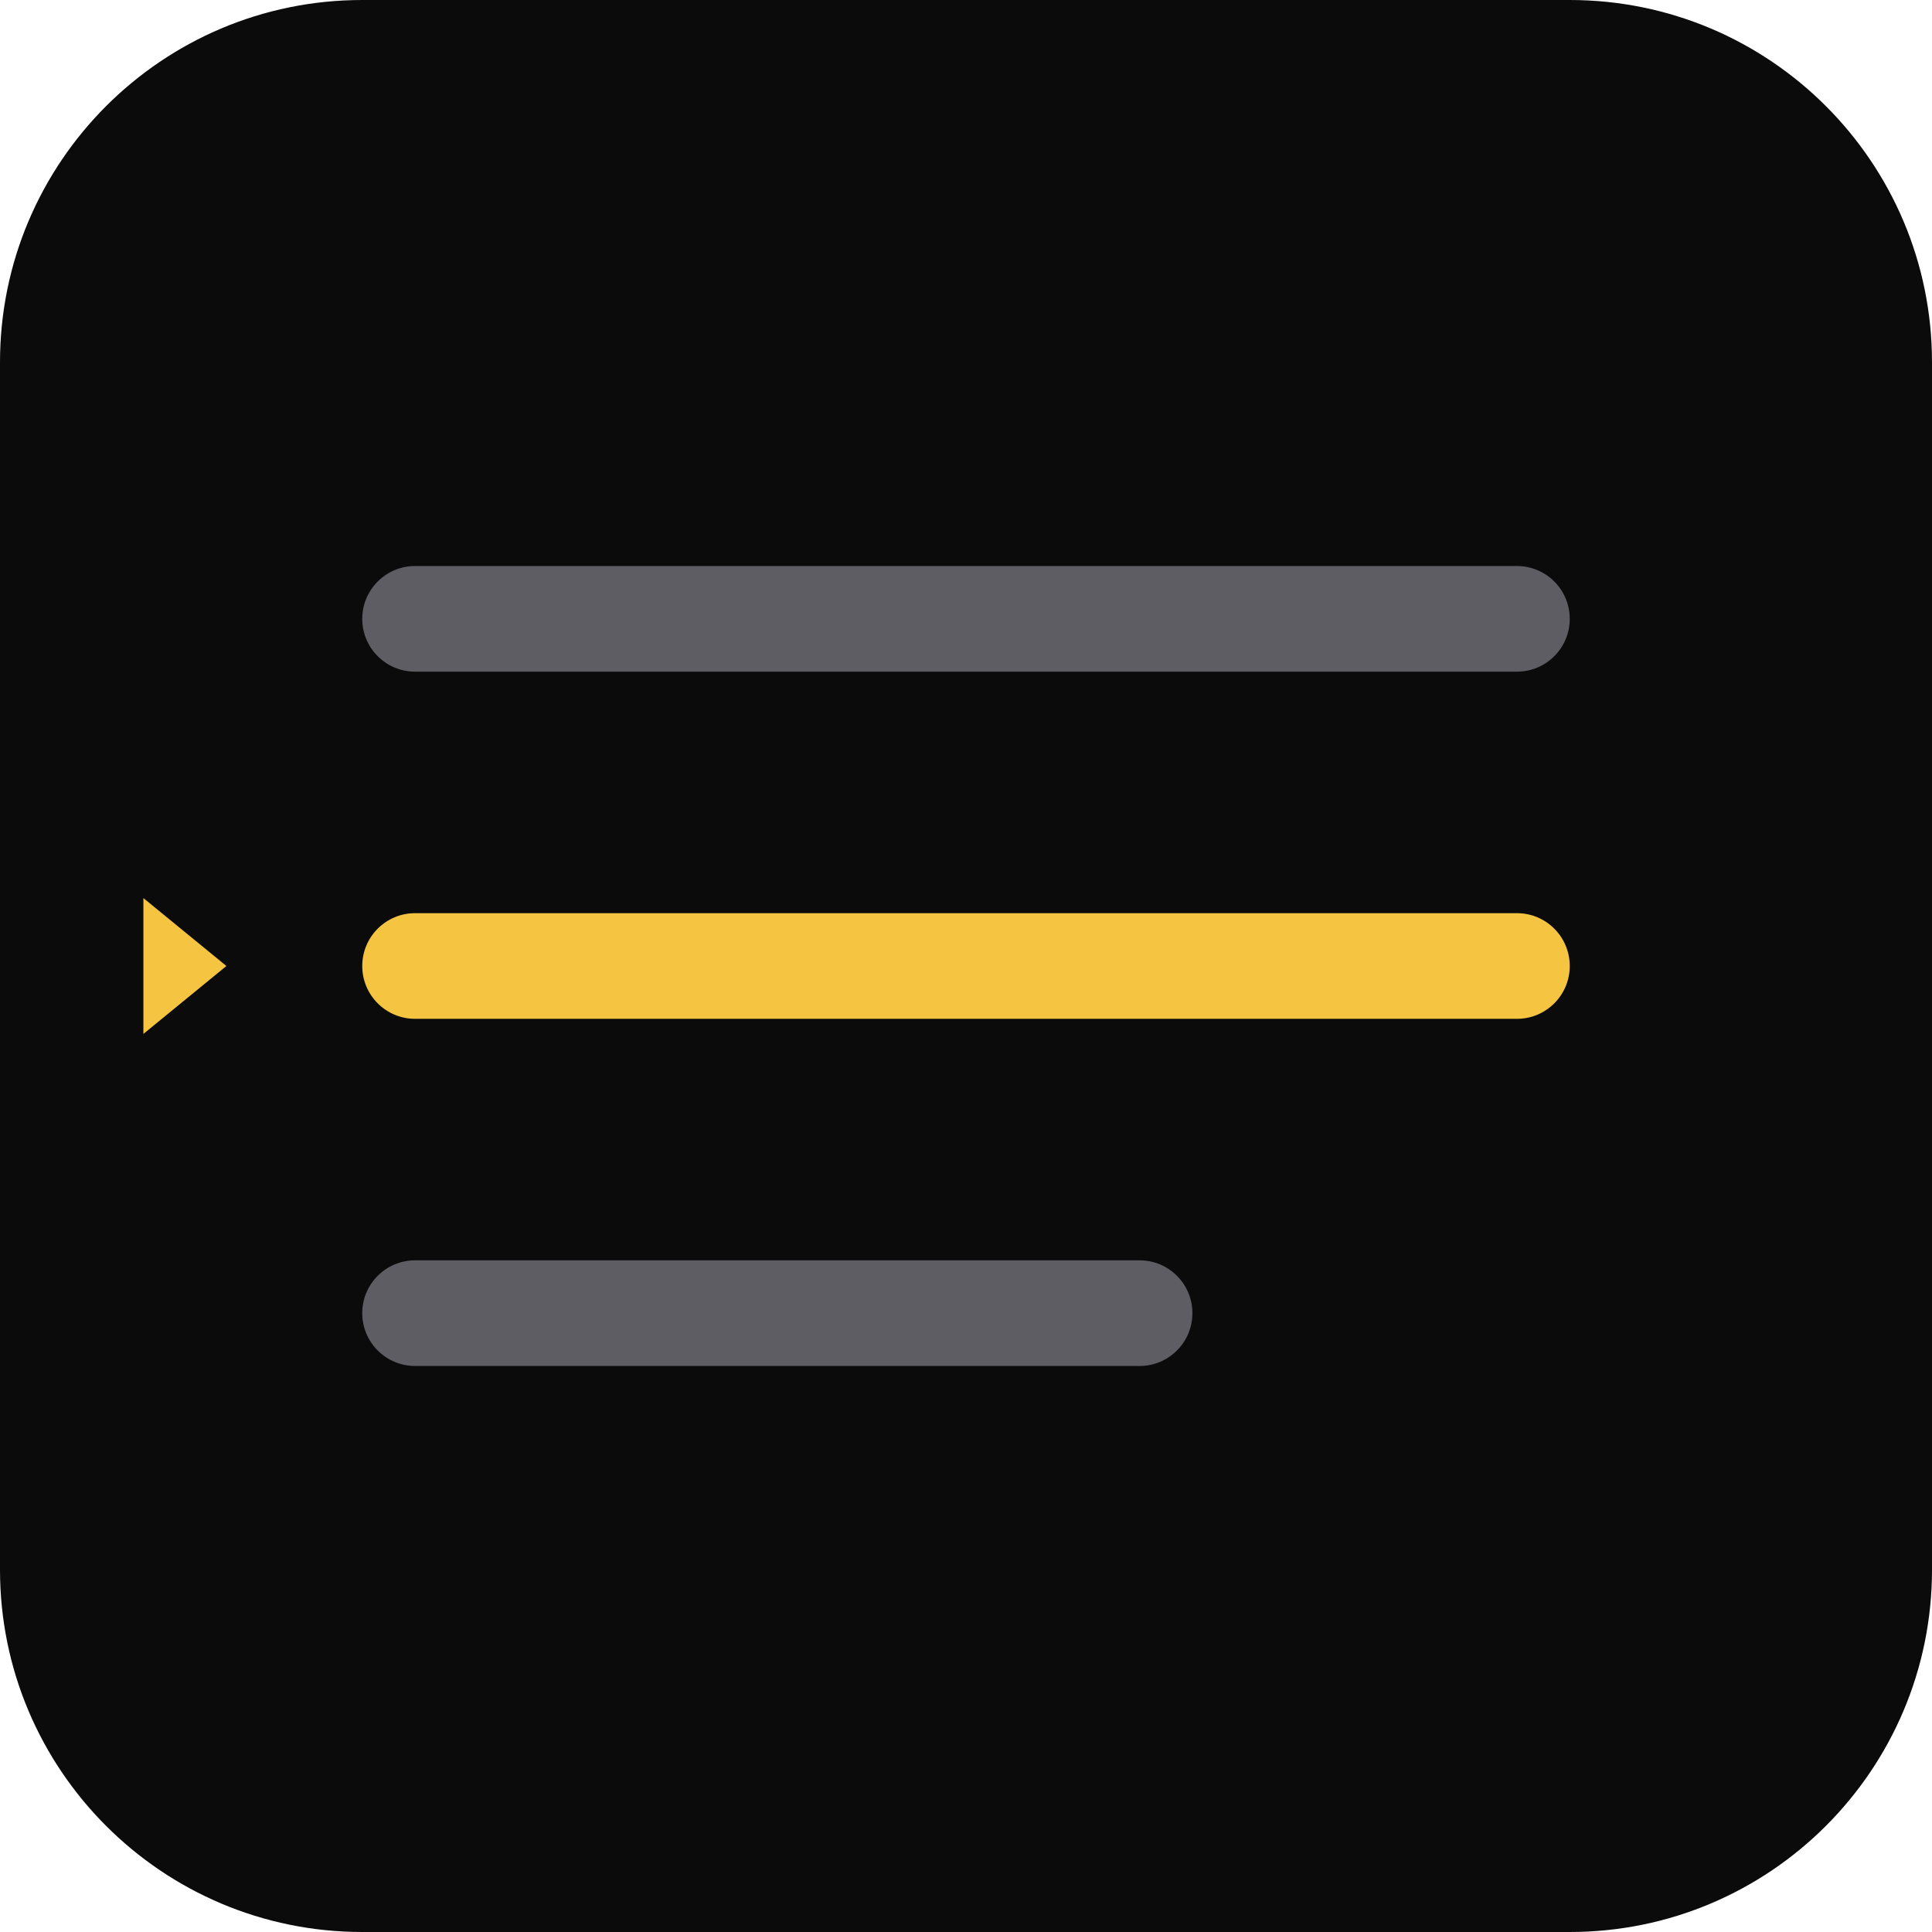
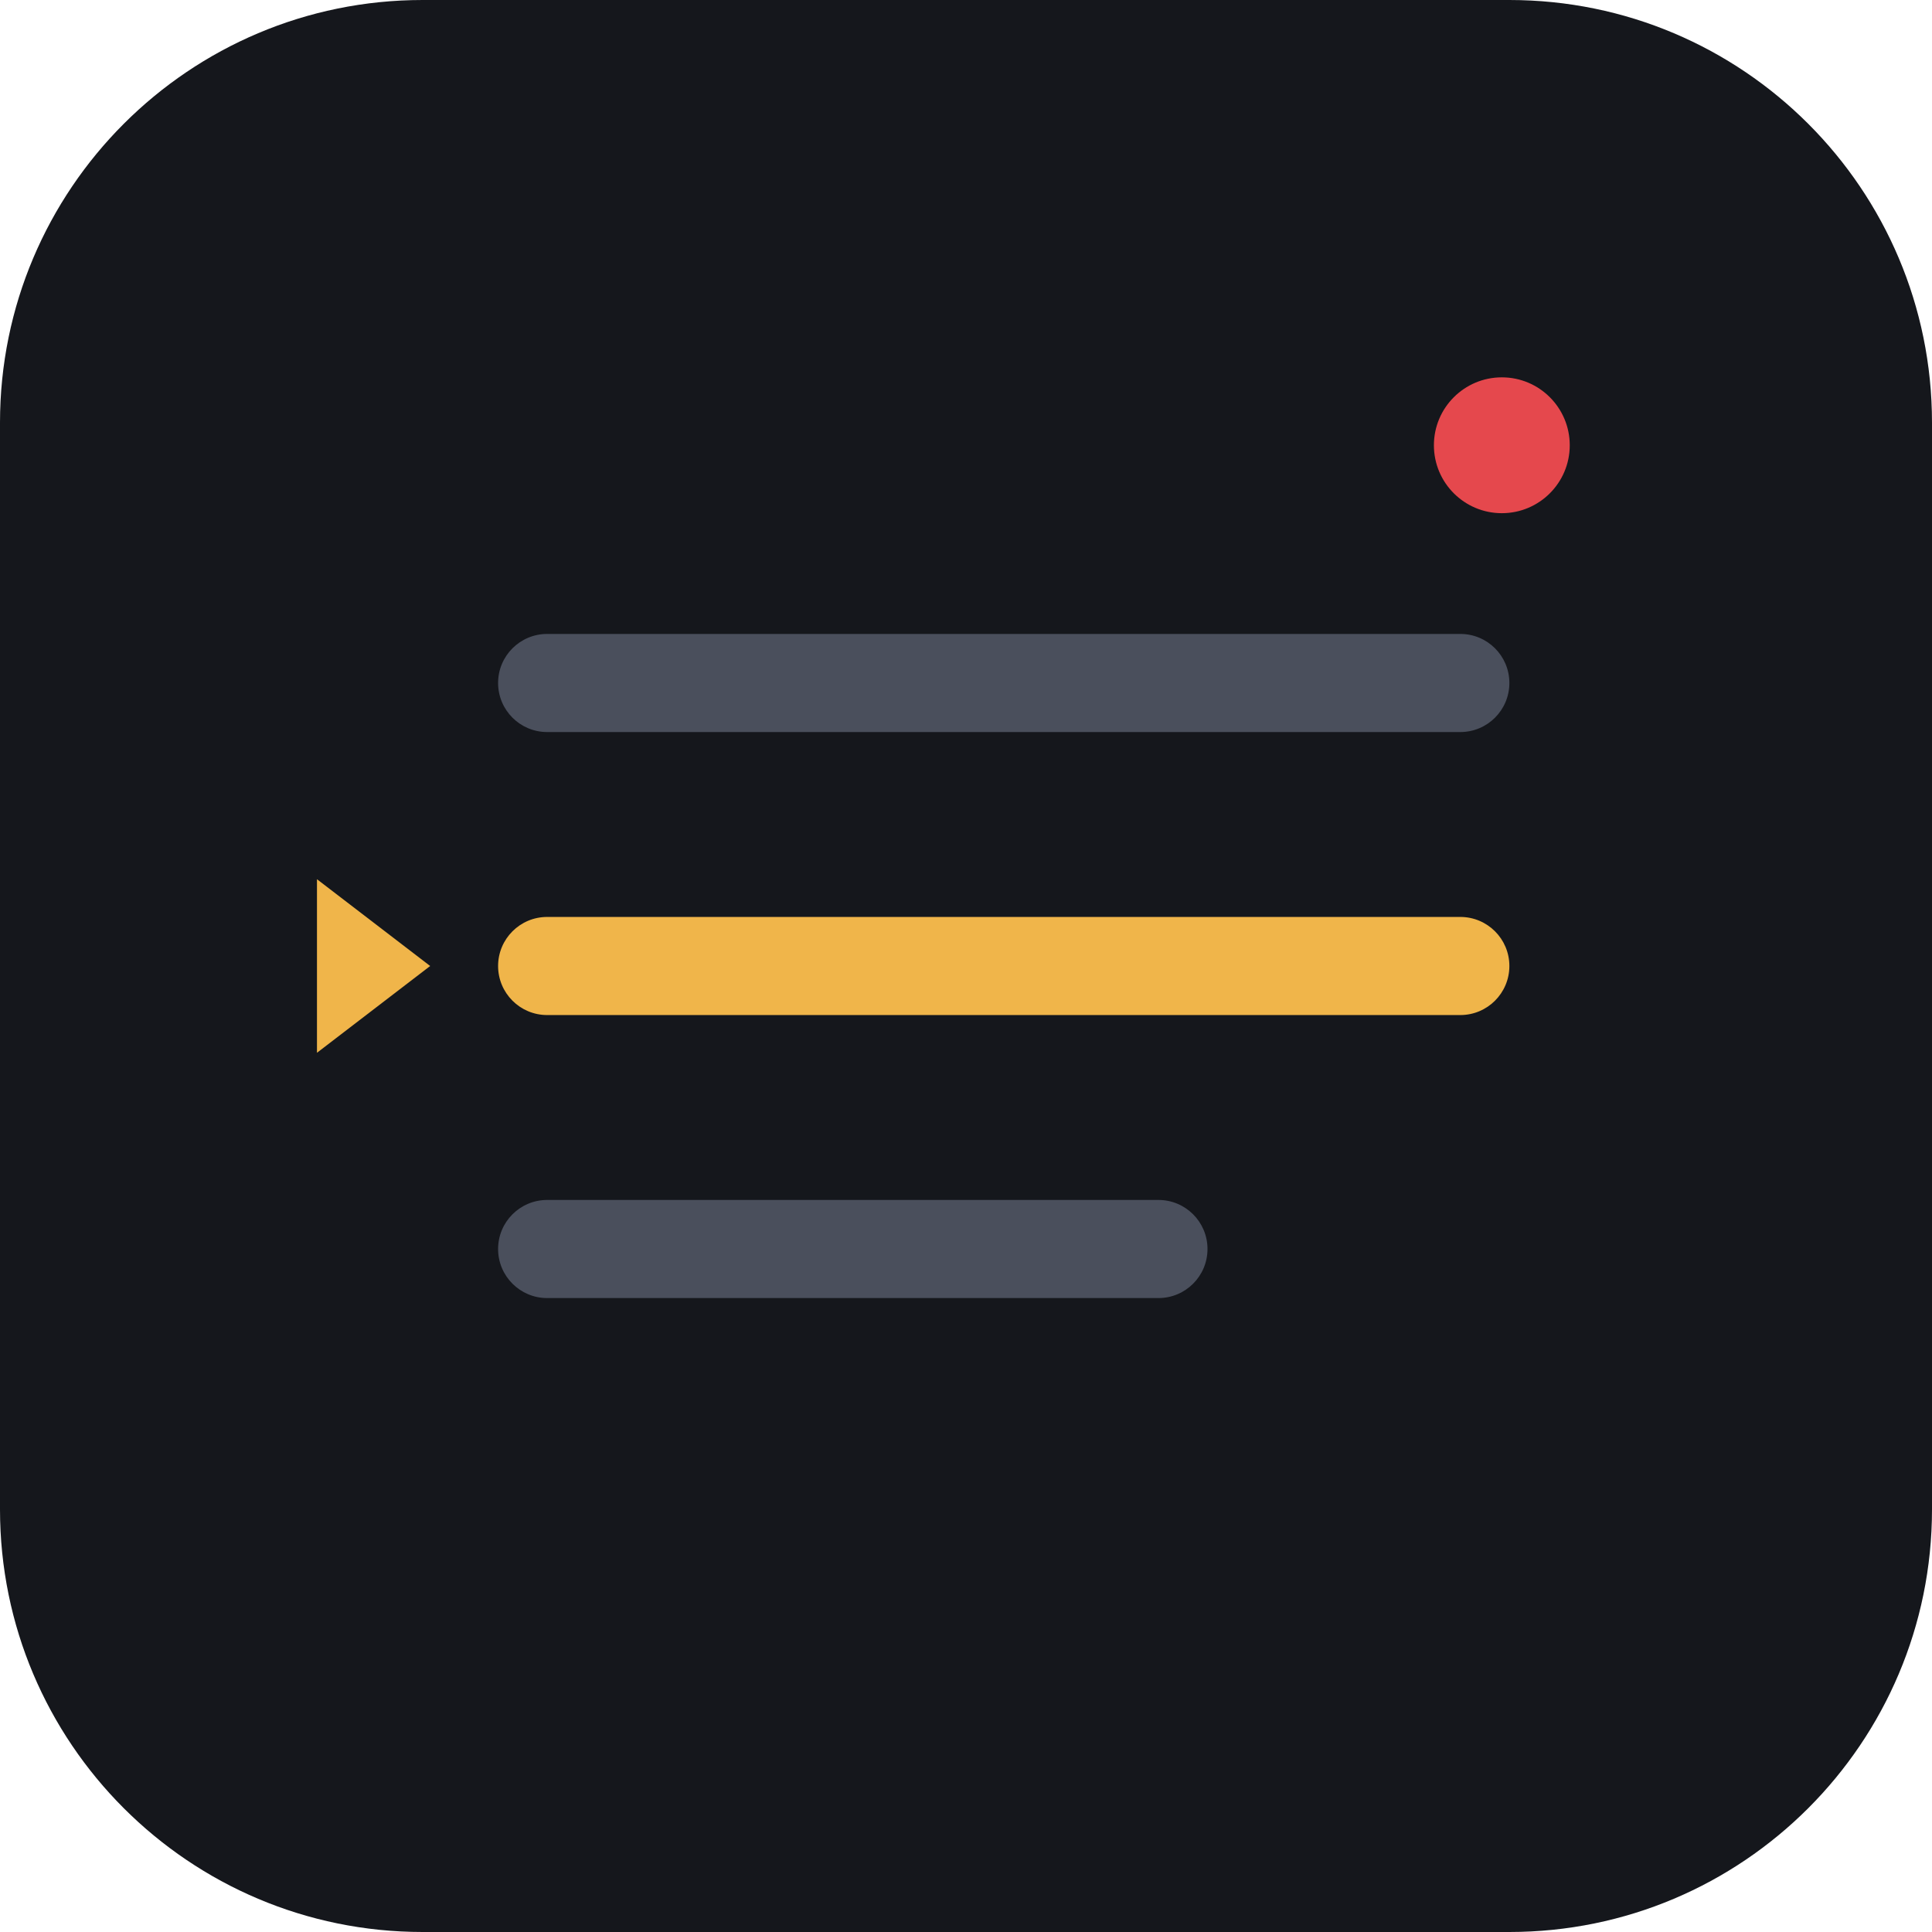
<svg xmlns="http://www.w3.org/2000/svg" viewBox="0 0 512 512">
-   <rect width="512" height="512" rx="96" fill="#0b0b0c" />
-   <rect x="96" y="150" width="320" height="28" rx="14" fill="#5d5d63" />
-   <rect x="96" y="242" width="320" height="28" rx="14" fill="#f5c542" />
-   <rect x="96" y="334" width="220" height="28" rx="14" fill="#5d5d63" />
-   <path d="M60 256l-22-18v36z" fill="#f5c542" />
+   <rect width="512" height="512" rx="112" fill="#15171c" />
+   <rect x="132" y="168" width="268" height="26" rx="13" fill="#4a4f5c" />
+   <rect x="132" y="243" width="268" height="26" rx="13" fill="#f0b54a" />
+   <rect x="132" y="318" width="188" height="26" rx="13" fill="#4a4f5c" />
+   <path d="M84 233l30 23-30 23z" fill="#f0b54a" />
+   <circle cx="398" cy="118" r="18" fill="#e5484d" />
</svg>
